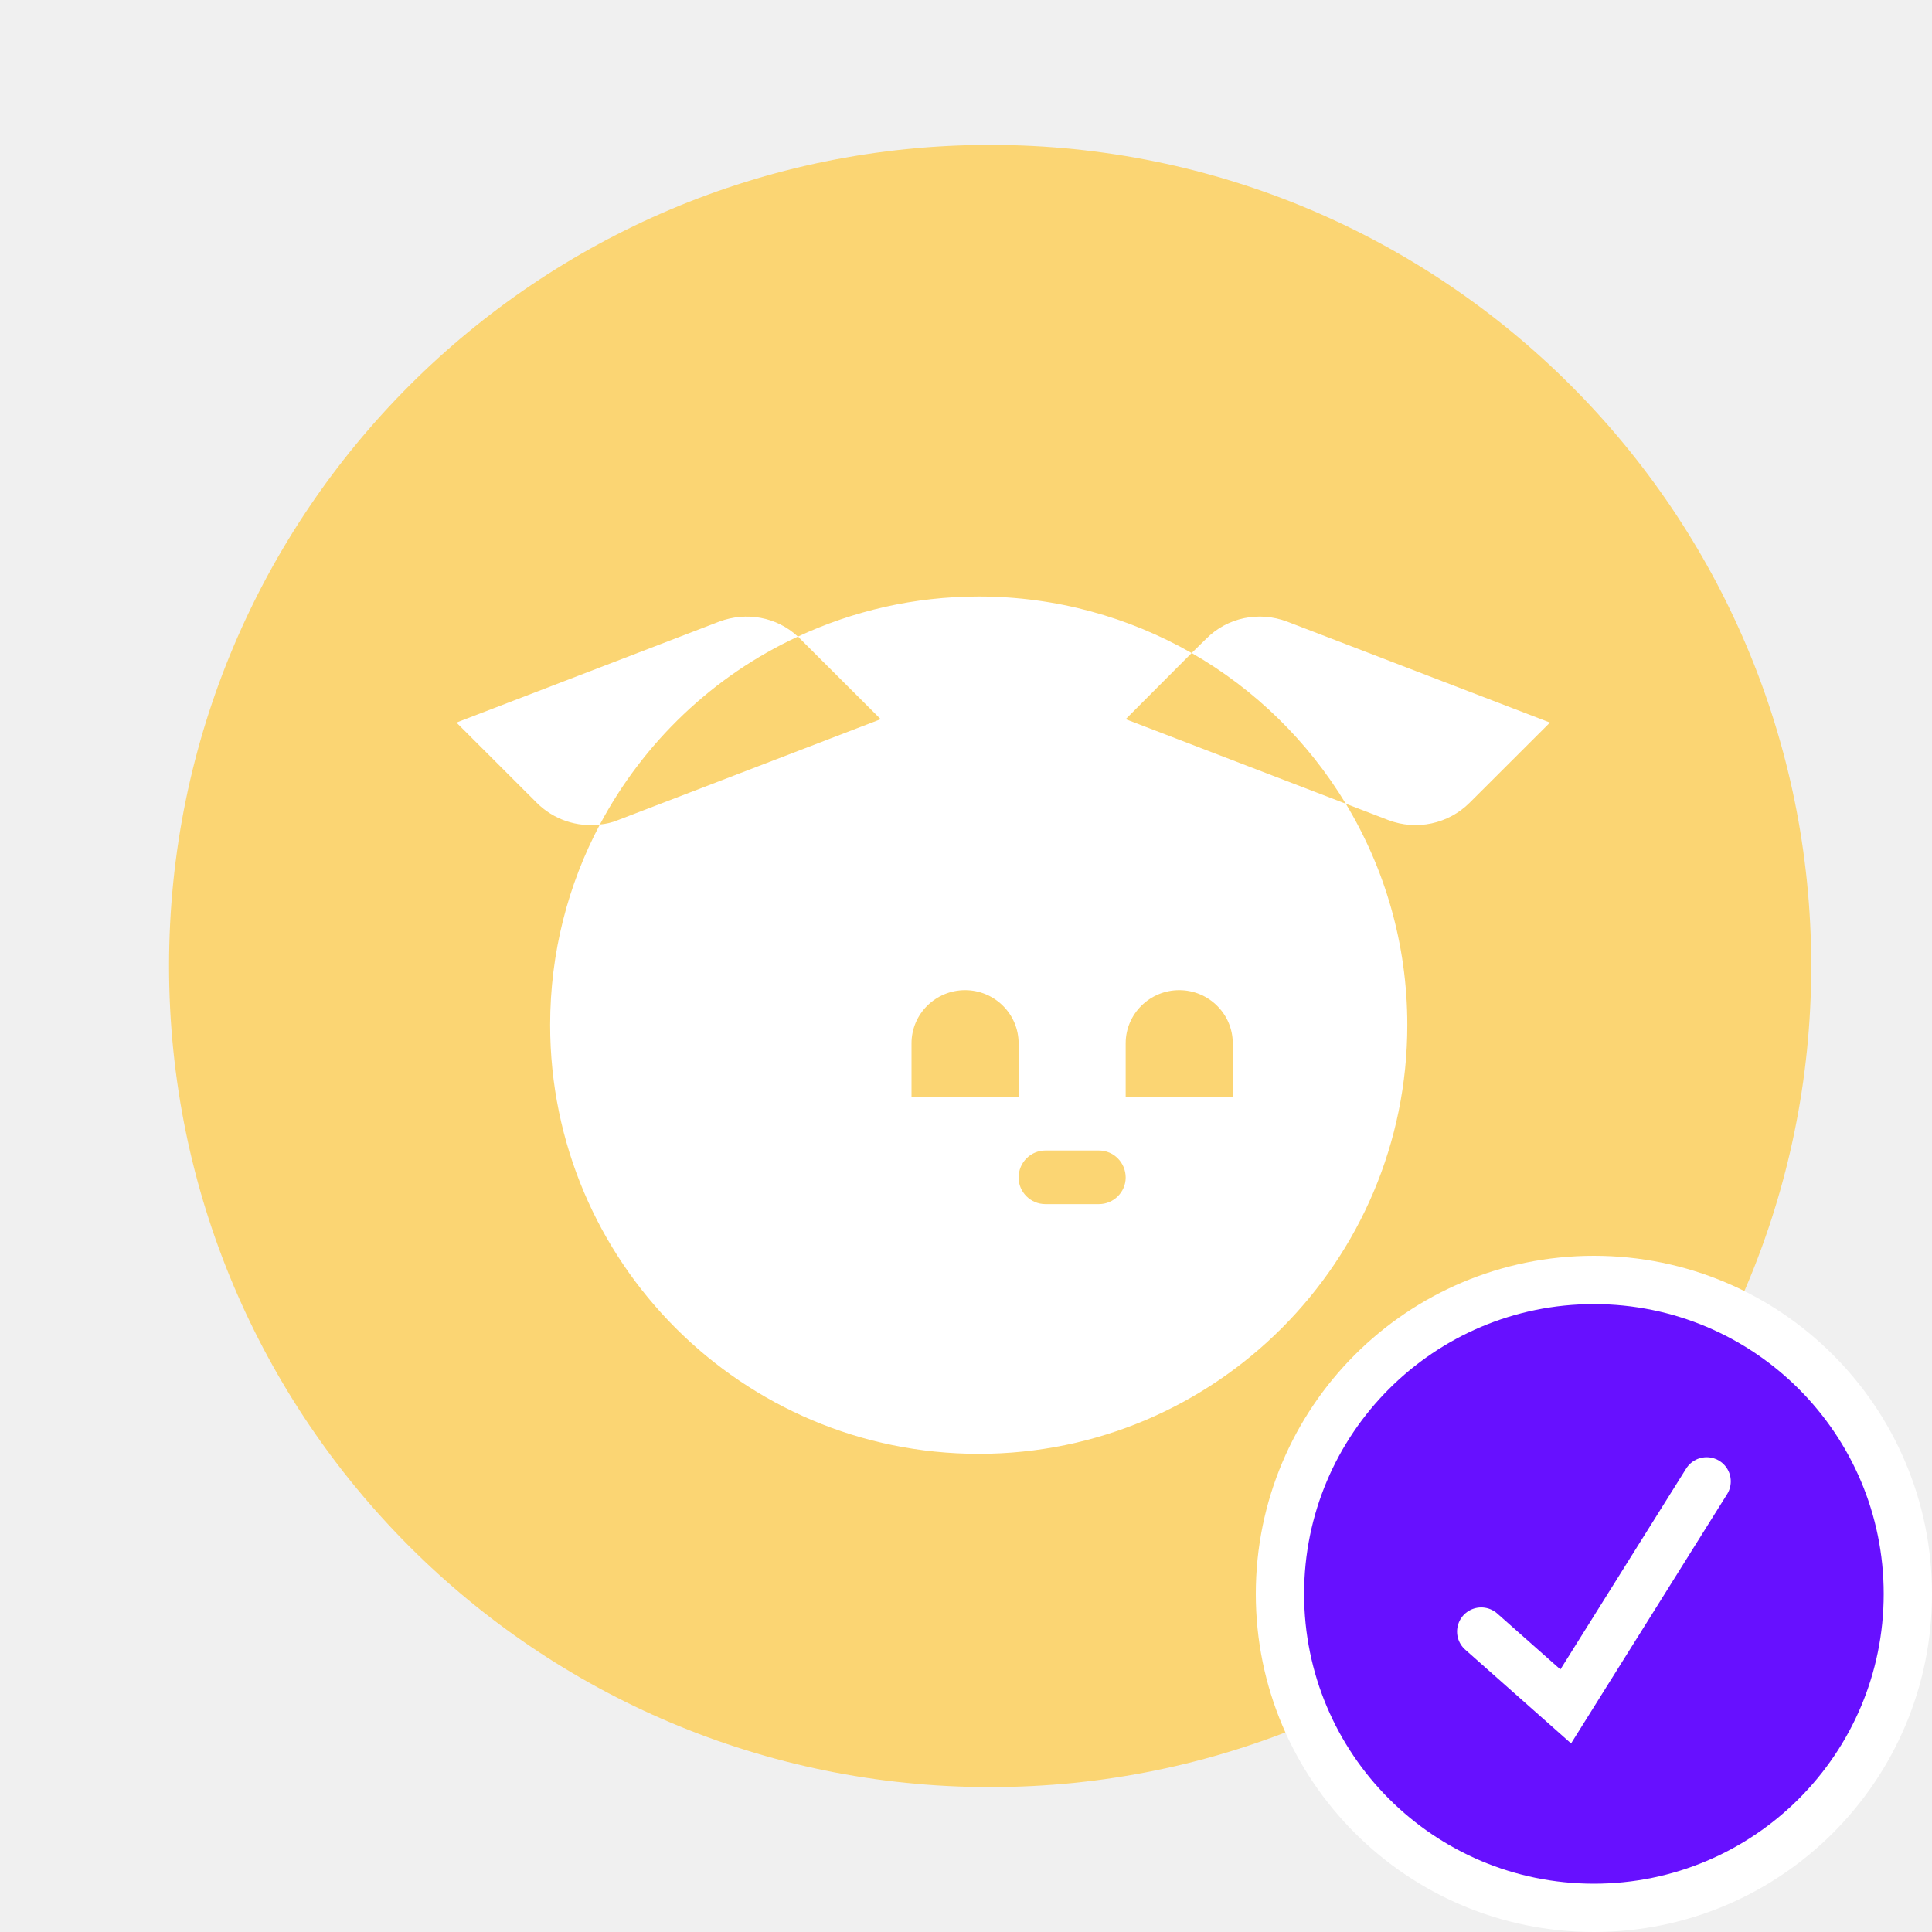
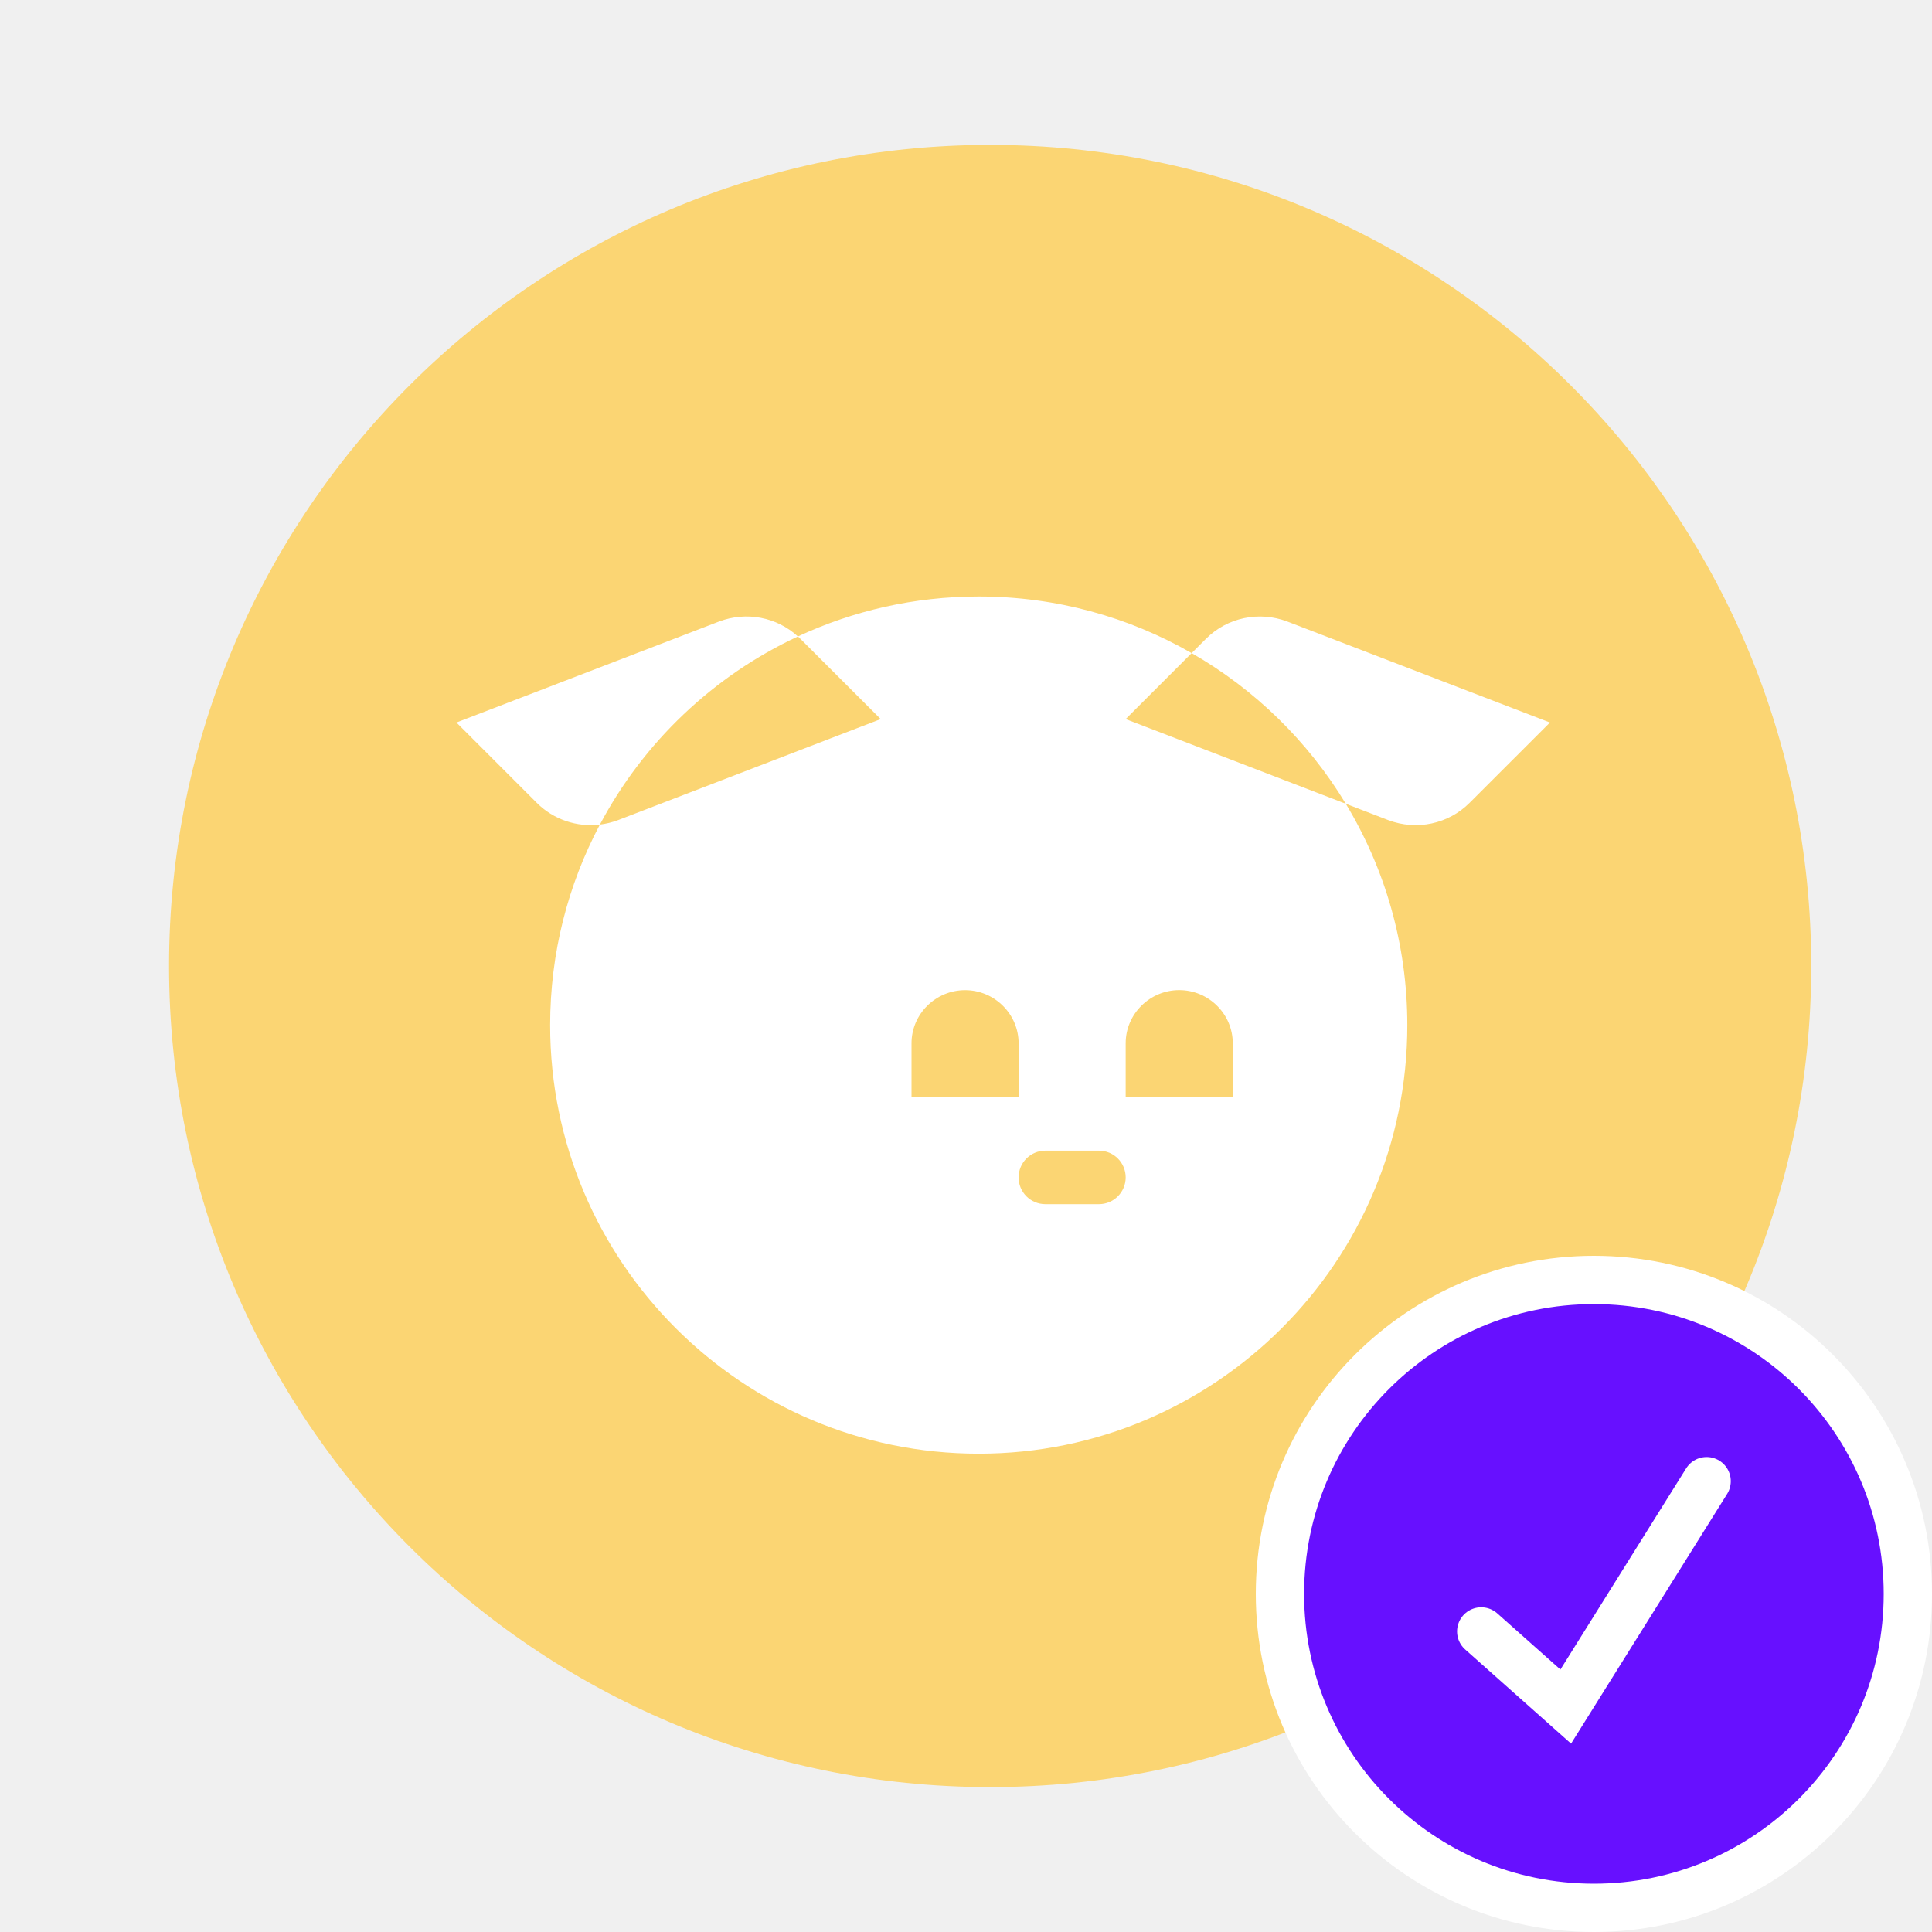
- <svg xmlns="http://www.w3.org/2000/svg" width="40" height="40" viewBox="347 3138.5 40 40" fill="none">
+ <svg xmlns="http://www.w3.org/2000/svg" width="40" height="40" viewBox="164 86 40 40" fill="none">
  <g id="default=selected-4">
    <g id="Group 1962">
-       <circle id="Ellipse 117_9" cx="367.5" cy="3158.5" r="17" fill="#FBD573" />
+       <circle id="Ellipse 117_9" cx="184.5" cy="106" r="17" fill="#FBD573" />
      <g id="Group 1873_8">
-         <path id="minic symbol_9" fill-rule="evenodd" clip-rule="evenodd" d="M367.264 3168.6C372.164 3168.6 376.137 3164.62 376.137 3159.72C376.137 3158.05 375.672 3156.48 374.863 3155.14L375.746 3155.48C376.329 3155.7 376.985 3155.56 377.427 3155.12L379.09 3153.46L373.649 3151.37C373.067 3151.15 372.411 3151.28 371.968 3151.73L371.672 3152.02C370.374 3151.28 368.868 3150.85 367.264 3150.85C365.926 3150.85 364.657 3151.15 363.52 3151.68C363.079 3151.27 362.451 3151.16 361.89 3151.37L356.45 3153.46L358.112 3155.12C358.462 3155.47 358.945 3155.63 359.42 3155.57C358.763 3156.81 358.39 3158.22 358.39 3159.72C358.39 3164.62 362.363 3168.6 367.264 3168.6ZM359.42 3155.57C359.546 3155.56 359.671 3155.53 359.793 3155.48L365.234 3153.39L363.571 3151.73C363.554 3151.71 363.537 3151.69 363.52 3151.68C361.766 3152.49 360.323 3153.87 359.42 3155.57ZM374.863 3155.14C374.083 3153.85 372.983 3152.77 371.672 3152.02L370.306 3153.39L374.863 3155.14Z" fill="white" />
+         <path id="minic symbol_9" fill-rule="evenodd" clip-rule="evenodd" d="M184.264 116.097C189.164 116.097 193.137 112.124 193.137 107.224C193.137 105.547 192.672 103.979 191.863 102.641L192.746 102.981C193.329 103.199 193.985 103.064 194.427 102.621L196.09 100.959L190.649 98.867C190.067 98.648 189.411 98.783 188.968 99.226L188.672 99.522C187.374 98.776 185.868 98.35 184.264 98.35C182.926 98.35 181.657 98.647 180.52 99.177C180.079 98.773 179.451 98.656 178.89 98.867L173.45 100.959L175.112 102.621C175.462 102.971 175.945 103.129 176.42 103.072C175.763 104.311 175.39 105.724 175.39 107.224C175.39 112.124 179.363 116.097 184.264 116.097ZM176.42 103.072C176.546 103.057 176.671 103.026 176.793 102.981L182.234 100.888L180.571 99.226C180.554 99.209 180.537 99.192 180.52 99.177C178.766 99.994 177.323 101.368 176.42 103.072ZM191.863 102.641C191.083 101.35 189.983 100.273 188.672 99.522L187.306 100.888L191.863 102.641Z" fill="white" />
        <g id="Group 1876_8">
-           <path id="Rectangle 384_8" d="M368.089 3162.88C368.089 3162.57 368.337 3162.32 368.644 3162.32H369.752C370.058 3162.32 370.306 3162.57 370.306 3162.88C370.306 3163.18 370.058 3163.43 369.752 3163.43H368.644C368.337 3163.43 368.089 3163.18 368.089 3162.88Z" fill="#FBD573" />
-           <path id="Rectangle 385_9" d="M372.523 3161.22L370.306 3161.22L370.306 3160.1C370.306 3159.49 370.807 3159 371.415 3159C372.022 3159 372.523 3159.49 372.523 3160.1L372.523 3161.22Z" fill="#FBD573" />
-           <path id="Rectangle 386_9" d="M368.089 3161.22L365.872 3161.22L365.872 3160.1C365.872 3159.49 366.373 3159 366.981 3159C367.588 3159 368.089 3159.49 368.089 3160.1L368.089 3161.22Z" fill="#FBD573" />
+           <path id="Rectangle 384_8" d="M185.089 110.377C185.089 110.071 185.337 109.823 185.644 109.823H186.752C187.058 109.823 187.306 110.071 187.306 110.377C187.306 110.683 187.058 110.931 186.752 110.931H185.644C185.337 110.931 185.089 110.683 185.089 110.377Z" fill="#FBD573" />
+           <path id="Rectangle 385_9" d="M189.523 108.716L187.306 108.716L187.306 107.599C187.306 106.992 187.807 106.499 188.415 106.499C189.022 106.499 189.523 106.992 189.523 107.599L189.523 108.716Z" fill="#FBD573" />
+           <path id="Rectangle 386_9" d="M185.089 108.717L182.872 108.717L182.872 107.6C182.872 106.993 183.373 106.5 183.981 106.5C184.588 106.5 185.089 106.993 185.089 107.6L185.089 108.717Z" fill="#FBD573" />
        </g>
      </g>
    </g>
    <g id="selected_4">
-       <circle id="Ellipse 114_11" cx="380" cy="3171.5" r="6.5" fill="#6710FF" stroke="white" />
-       <path id="Vector 80_9" d="M377.667 3172.28L379.417 3173.83L382.334 3169.17" stroke="white" stroke-linecap="round" />
+       <circle id="Ellipse 114_4" cx="197" cy="119" r="6.5" fill="#6710FF" stroke="white" />
+       <path id="Vector 80_4" d="M194.667 119.777L196.417 121.333L199.334 116.666" stroke="white" stroke-linecap="round" />
    </g>
  </g>
</svg>
